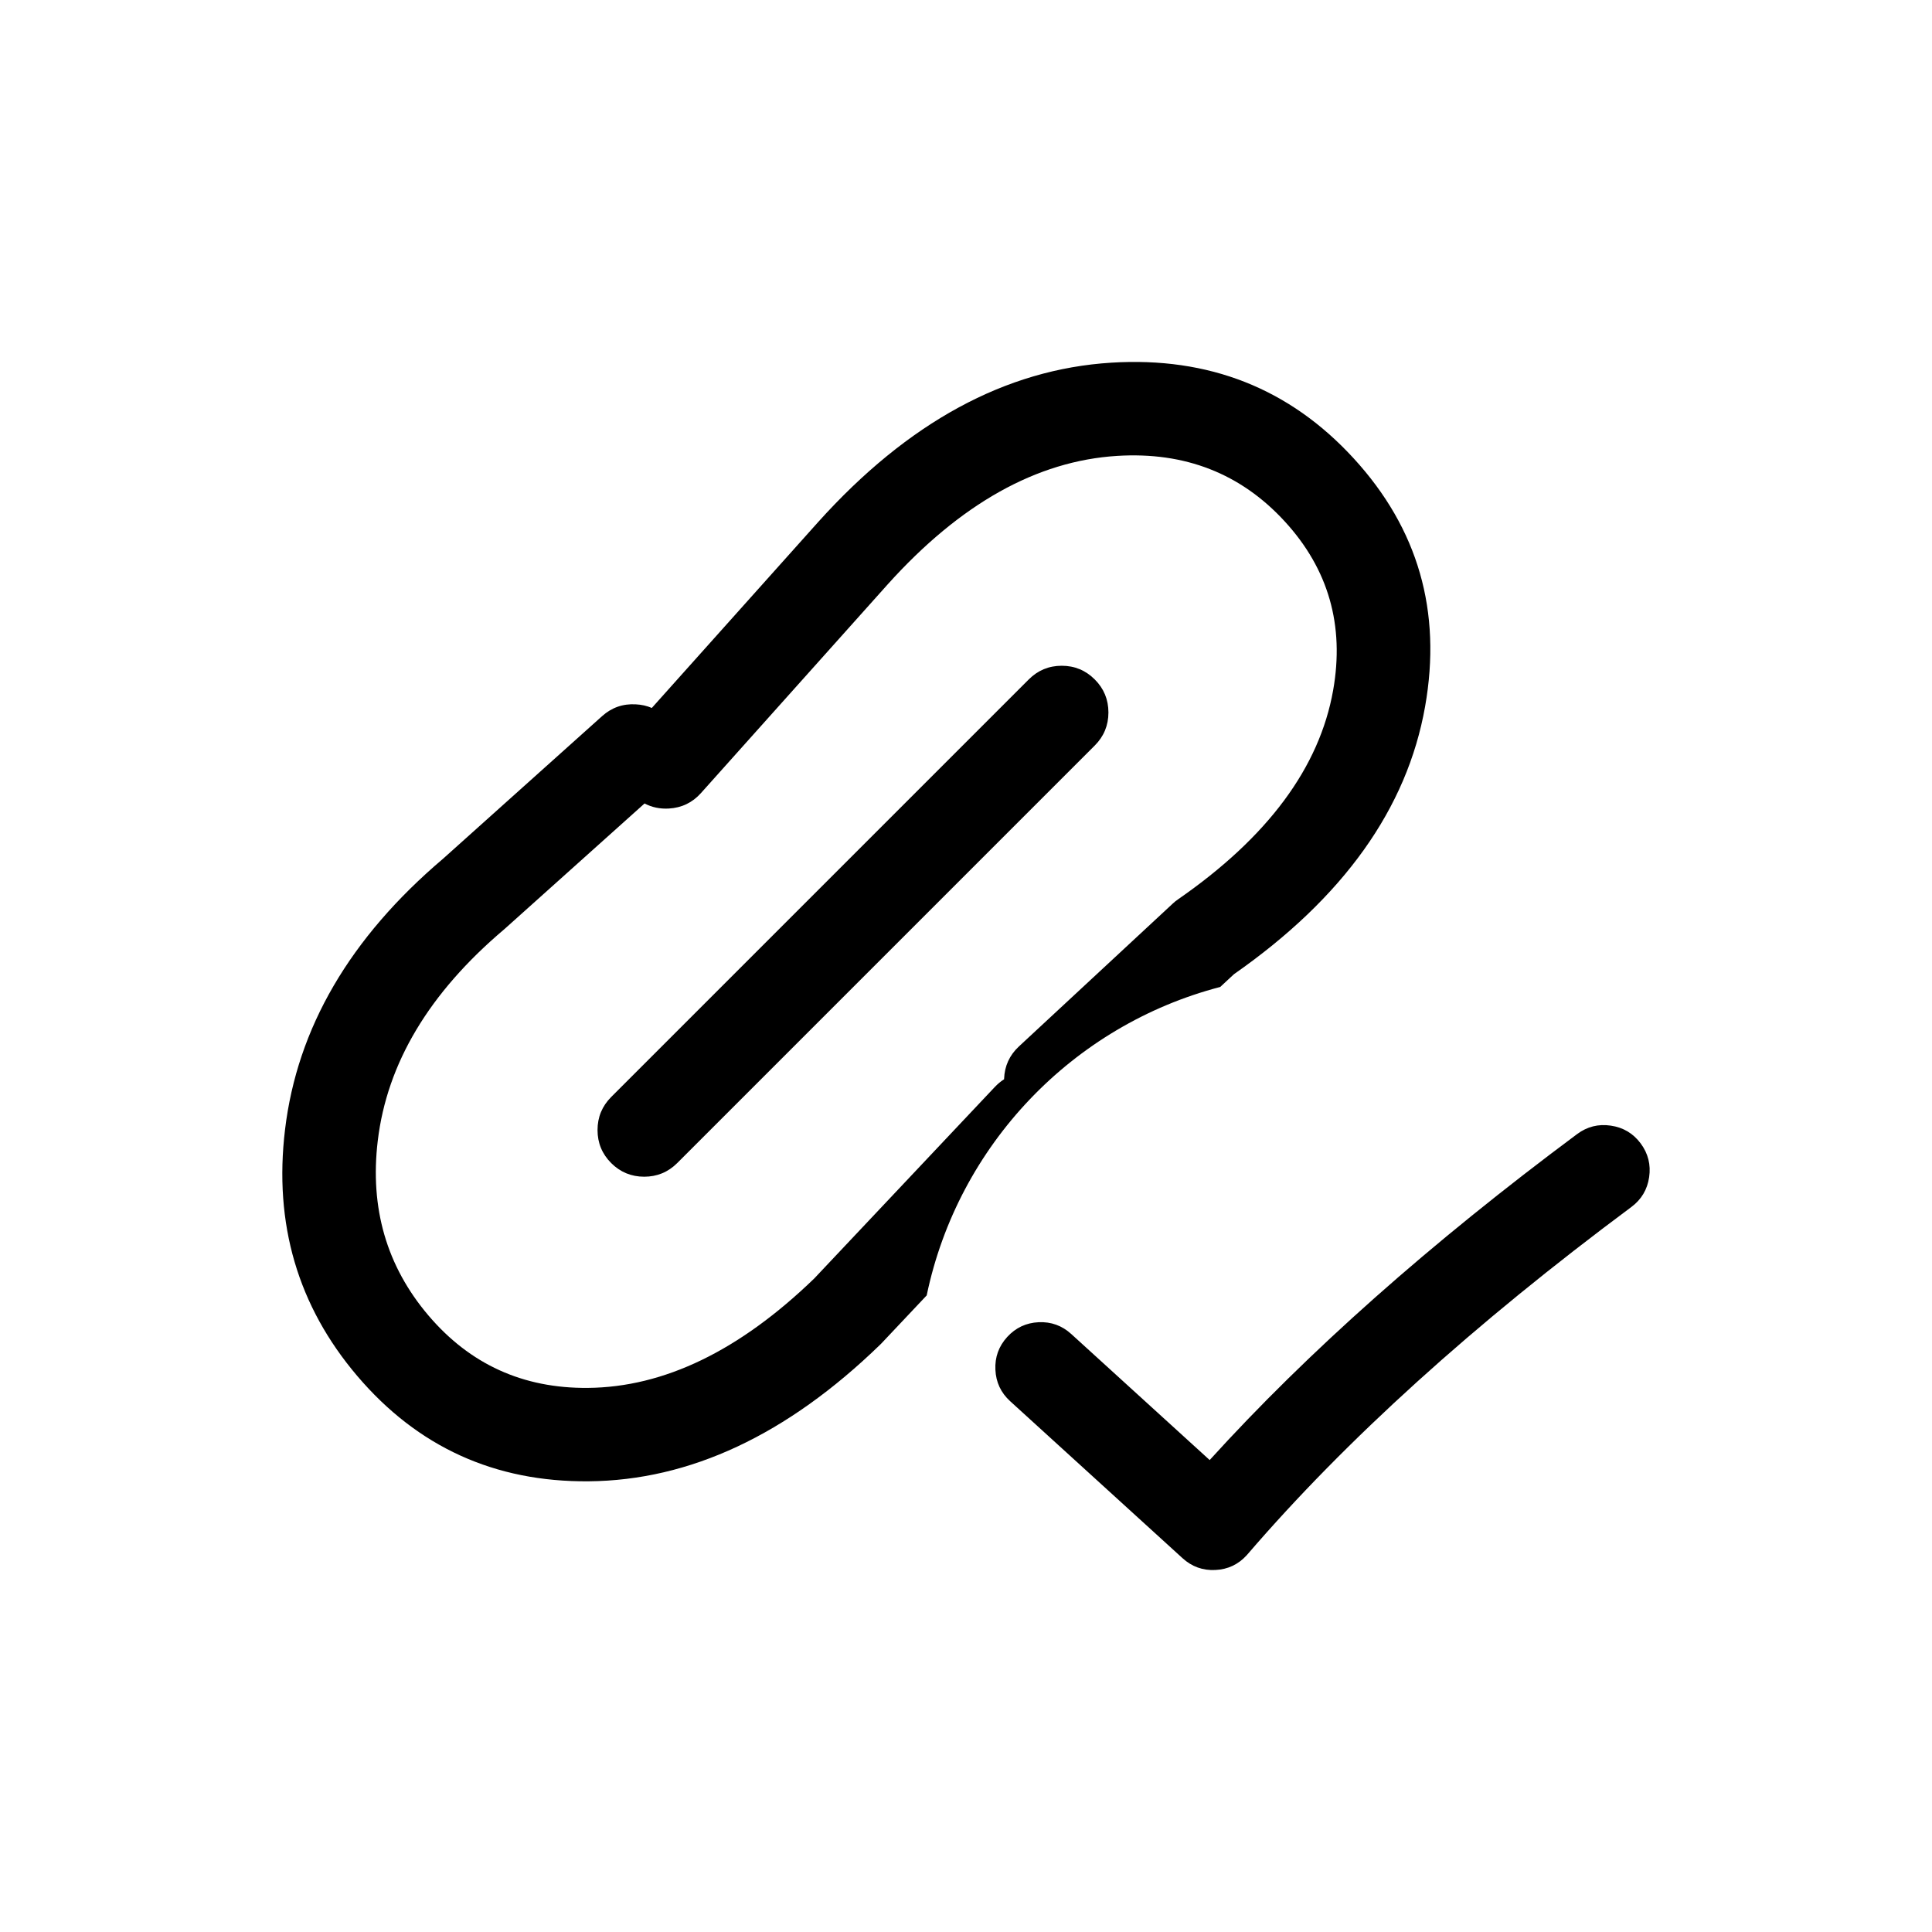
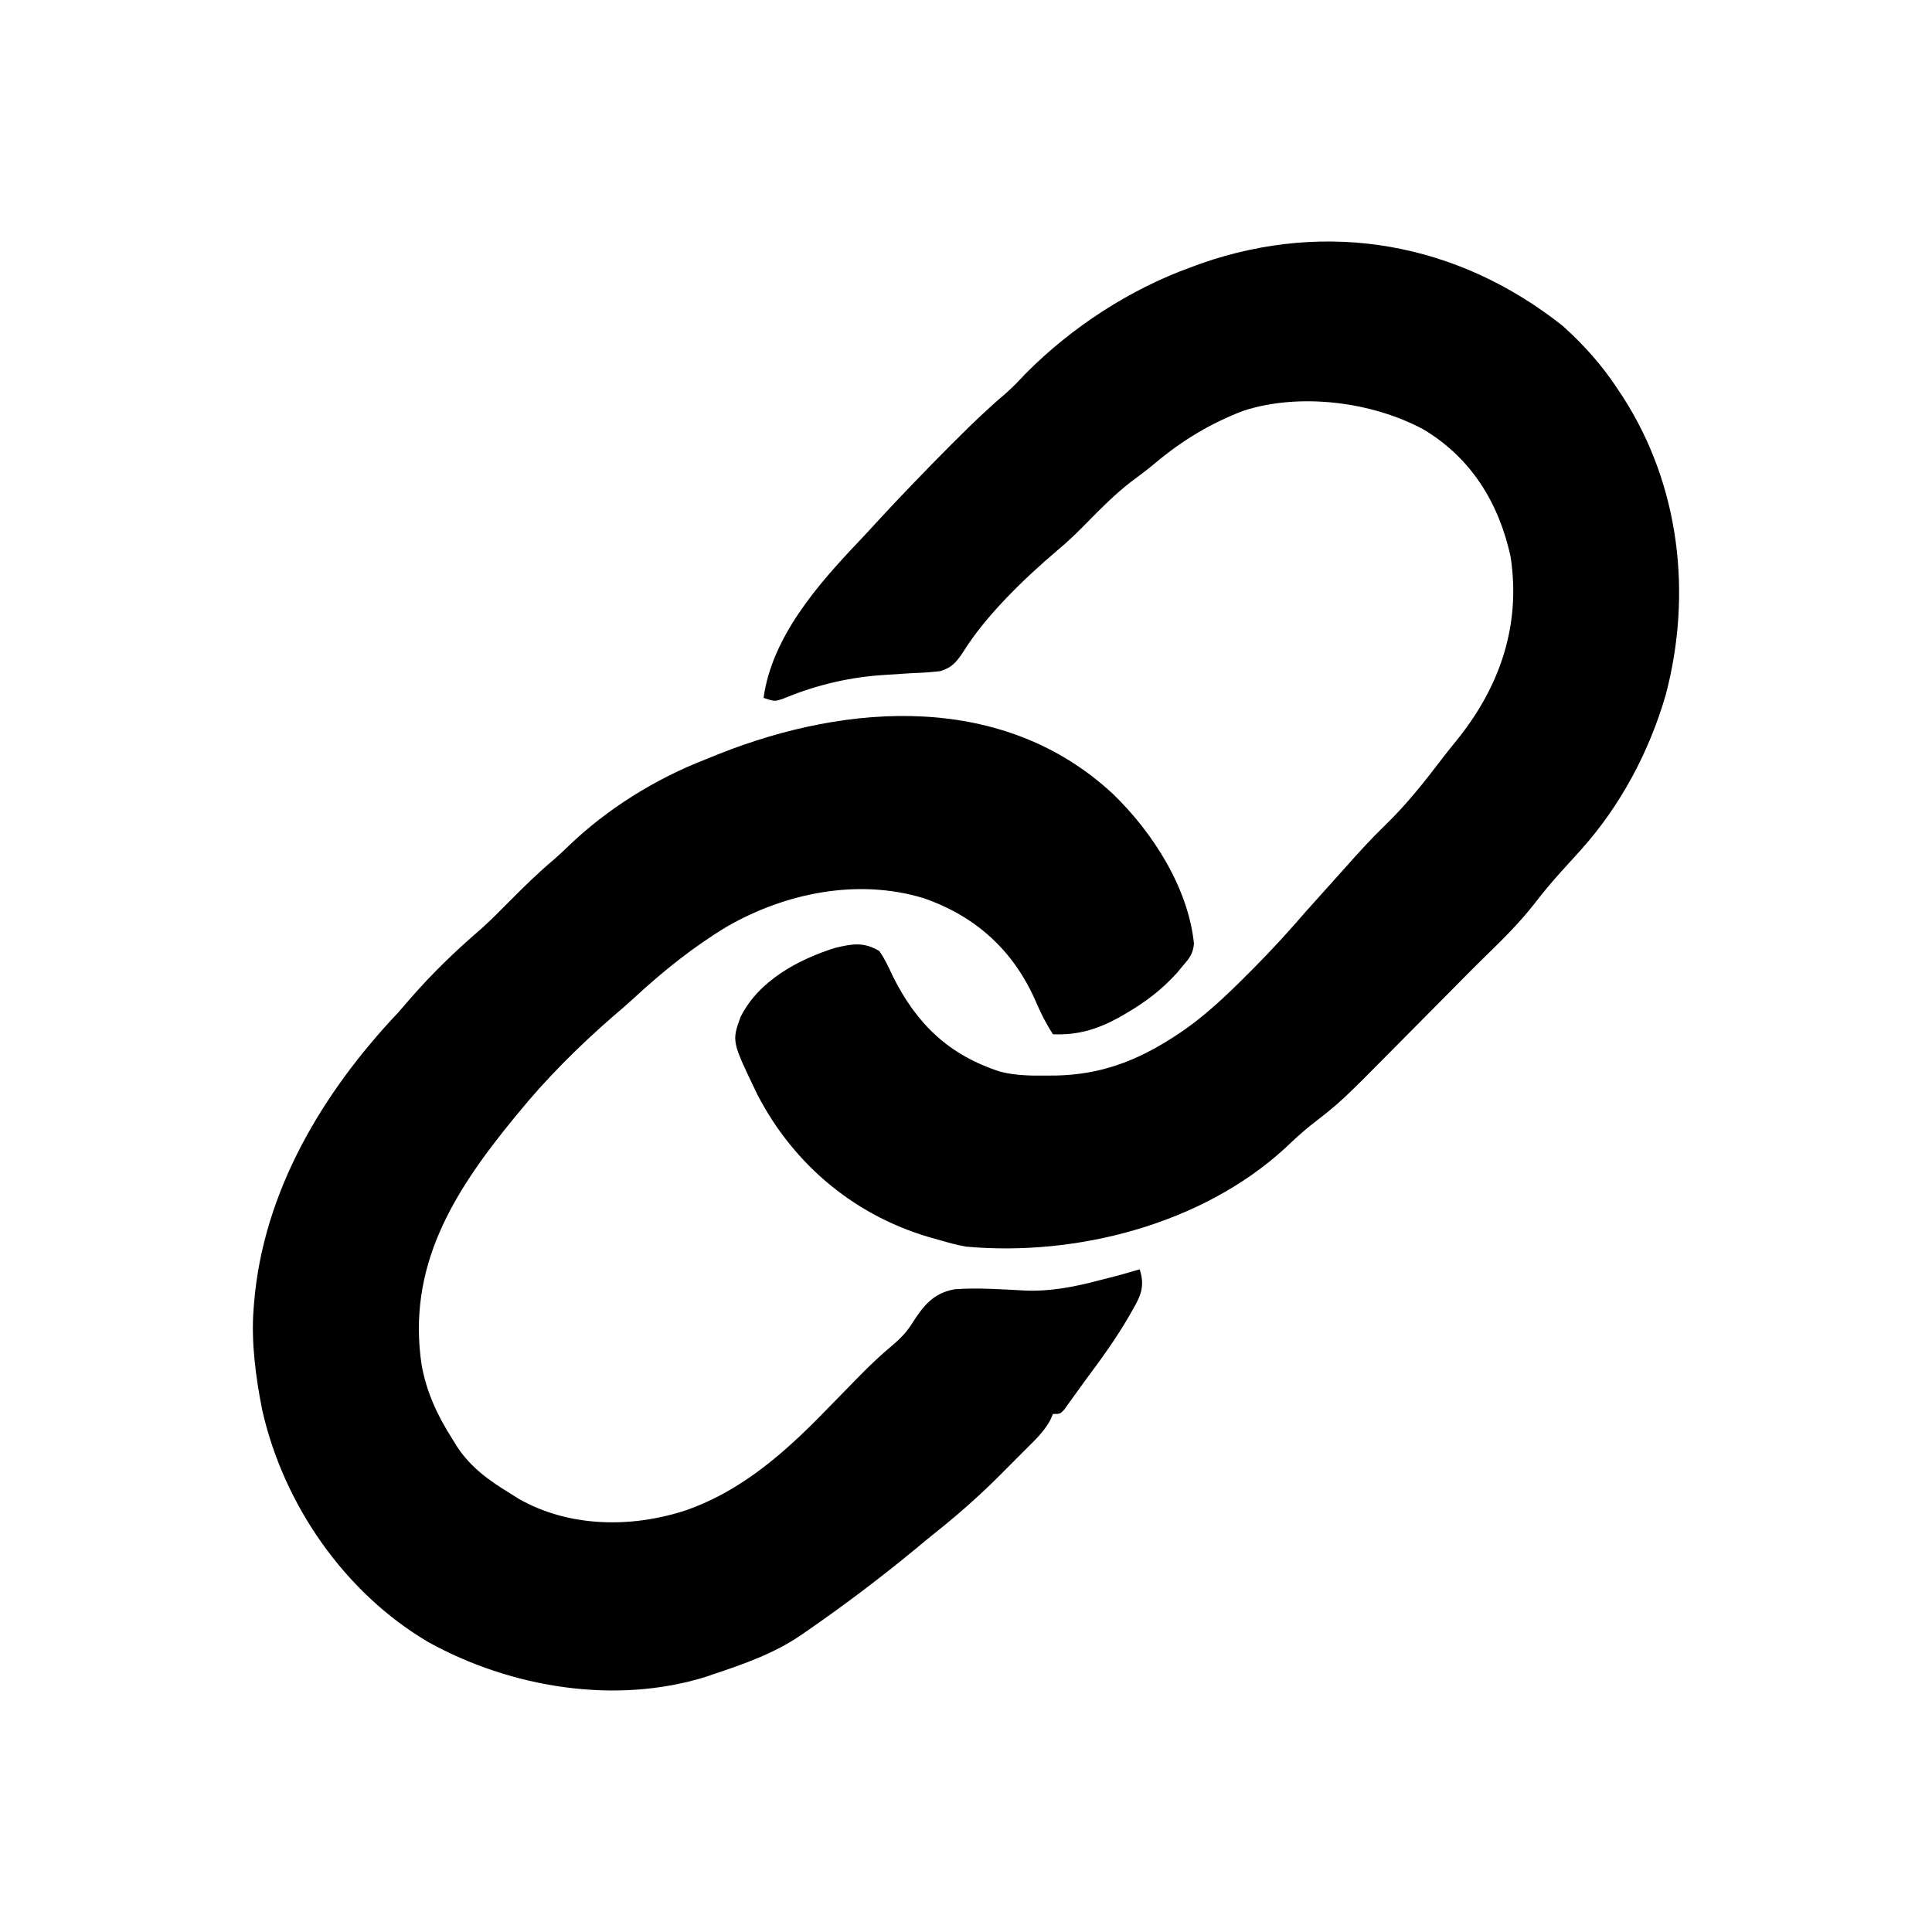
<svg xmlns="http://www.w3.org/2000/svg" viewBox="0 0 32 32">
-   <path d="M20.211 16.347C17.768 16.984 15.868 18.967 15.349 21.456L14.6 22.25Q14.588 22.263 14.575 22.275Q12.266 24.513 9.75 24.535Q7.418 24.555 5.917 22.79Q4.44 21.052 4.721 18.71Q5.023 16.187 7.341 14.221L9.972 11.862Q10.21 11.648 10.53 11.666Q10.674 11.673 10.796 11.726L13.552 8.646Q15.78 6.17 18.407 6.007Q20.83 5.856 22.422 7.593Q24.023 9.339 23.604 11.703Q23.156 14.236 20.438 16.136L20.211 16.347ZM10.676 13.308 8.365 15.38Q8.357 15.387 8.349 15.394Q6.487 16.97 6.257 18.894Q6.057 20.565 7.096 21.788Q8.128 23.002 9.736 22.988Q11.628 22.972 13.486 21.176L16.477 18.004Q16.549 17.928 16.631 17.876L16.631 17.869Q16.643 17.549 16.878 17.331L19.426 14.965Q19.466 14.927 19.512 14.896Q21.741 13.352 22.081 11.433Q22.366 9.822 21.281 8.638Q20.188 7.446 18.503 7.551Q16.507 7.675 14.704 9.678L11.61 13.136Q11.397 13.374 11.077 13.392Q10.858 13.404 10.676 13.308ZM17.744 22.096 20.036 24.183Q22.472 21.499 26.122 18.784Q26.372 18.598 26.68 18.644Q26.989 18.689 27.175 18.939Q27.36 19.189 27.315 19.497Q27.27 19.806 27.02 19.992Q23.109 22.9 20.664 25.743Q20.657 25.752 20.65 25.759Q20.44 25.99 20.129 26.004Q19.818 26.019 19.587 25.809L16.731 23.208Q16.501 22.998 16.487 22.687Q16.472 22.376 16.682 22.145Q16.892 21.915 17.203 21.9Q17.514 21.886 17.744 22.096ZM10.123 18.17 17.039 11.254Q17.266 11.027 17.586 11.027Q17.906 11.027 18.133 11.254Q18.359 11.48 18.359 11.801Q18.359 12.121 18.133 12.348L11.217 19.264Q10.99 19.49 10.67 19.49Q10.35 19.49 10.123 19.264Q9.897 19.037 9.897 18.717Q9.897 18.397 10.123 18.17Z" />
+   <path d="M25.885 5.399C26.236 5.716 26.528 6.041 26.789 6.437C26.82 6.483 26.851 6.531 26.883 6.579C27.824 8.043 28.03 9.839 27.59 11.508C27.318 12.448 26.841 13.346 26.186 14.075C26.175 14.087 26.175 14.087 26.121 14.147C26.03 14.249 25.939 14.349 25.847 14.449C25.694 14.618 25.551 14.792 25.411 14.973C25.177 15.271 24.916 15.535 24.644 15.798C24.406 16.03 24.174 16.267 23.941 16.502C23.789 16.657 23.635 16.811 23.482 16.965C23.366 17.081 23.251 17.197 23.136 17.314C22.208 18.252 22.208 18.252 21.709 18.639C21.558 18.76 21.421 18.888 21.281 19.021C19.907 20.279 17.827 20.814 16.002 20.648C15.858 20.622 15.723 20.587 15.582 20.545C15.55 20.536 15.518 20.527 15.485 20.518C14.201 20.17 13.157 19.313 12.546 18.132C12.12 17.249 12.12 17.249 12.265 16.846C12.564 16.245 13.216 15.894 13.834 15.699C14.117 15.633 14.305 15.597 14.564 15.752C14.657 15.883 14.721 16.026 14.789 16.172C15.183 16.96 15.715 17.477 16.573 17.752C16.827 17.815 17.075 17.818 17.335 17.815C17.39 17.815 17.445 17.814 17.502 17.814C18.224 17.796 18.807 17.581 19.417 17.19C19.443 17.173 19.47 17.156 19.497 17.138C19.943 16.847 20.319 16.483 20.693 16.108C20.716 16.085 20.739 16.062 20.762 16.039C21.065 15.734 21.353 15.419 21.633 15.093C21.742 14.97 21.853 14.848 21.963 14.726C22.078 14.599 22.192 14.472 22.305 14.344C22.507 14.116 22.71 13.894 22.929 13.682C23.286 13.337 23.587 12.959 23.887 12.564C23.968 12.459 24.05 12.356 24.134 12.254C24.844 11.372 25.194 10.355 25.02 9.219C24.825 8.33 24.37 7.587 23.578 7.113C22.725 6.653 21.531 6.501 20.596 6.803C20.052 7.01 19.584 7.293 19.14 7.665C19.009 7.775 18.873 7.877 18.735 7.979C18.468 8.185 18.236 8.419 18.001 8.659C17.842 8.822 17.682 8.976 17.507 9.121C16.964 9.583 16.323 10.199 15.946 10.81C15.838 10.97 15.759 11.063 15.569 11.117C15.406 11.136 15.245 11.145 15.08 11.151C14.962 11.158 14.843 11.166 14.725 11.174C14.667 11.178 14.608 11.182 14.549 11.186C13.994 11.231 13.469 11.364 12.957 11.578C12.827 11.619 12.827 11.619 12.647 11.559C12.787 10.545 13.55 9.678 14.226 8.967C14.324 8.864 14.421 8.759 14.517 8.653C14.921 8.215 15.334 7.787 15.754 7.365C15.778 7.341 15.802 7.317 15.827 7.293C16.1 7.018 16.379 6.752 16.675 6.501C16.787 6.401 16.888 6.295 16.99 6.186C17.742 5.426 18.711 4.793 19.716 4.43C19.774 4.408 19.832 4.387 19.892 4.365C22.003 3.628 24.153 4.024 25.885 5.399ZM18.438 13.154C19.094 13.789 19.682 14.706 19.776 15.632C19.76 15.793 19.702 15.872 19.596 15.991C19.562 16.033 19.528 16.074 19.493 16.116C19.236 16.399 18.962 16.606 18.63 16.797C18.596 16.816 18.562 16.836 18.526 16.857C18.173 17.05 17.843 17.149 17.44 17.13C17.324 16.951 17.234 16.773 17.151 16.576C16.783 15.74 16.161 15.176 15.302 14.878C14.213 14.544 13.011 14.789 12.041 15.347C11.485 15.682 10.982 16.086 10.507 16.525C10.39 16.632 10.271 16.736 10.15 16.838C9.588 17.327 9.043 17.869 8.573 18.448C8.549 18.477 8.526 18.506 8.501 18.535C7.508 19.75 6.738 20.979 6.984 22.613C7.069 23.071 7.246 23.448 7.495 23.839C7.509 23.861 7.509 23.861 7.577 23.972C7.808 24.314 8.104 24.525 8.454 24.738C8.498 24.767 8.543 24.795 8.59 24.824C9.426 25.302 10.462 25.31 11.358 25.016C12.321 24.681 13.051 24.011 13.748 23.289C13.88 23.153 14.013 23.017 14.146 22.882C14.178 22.85 14.209 22.818 14.241 22.785C14.413 22.61 14.587 22.445 14.775 22.288C14.916 22.169 15.02 22.061 15.118 21.904C15.298 21.62 15.469 21.413 15.815 21.354C16.198 21.326 16.584 21.355 16.967 21.375C17.401 21.394 17.801 21.314 18.218 21.203C18.252 21.195 18.286 21.187 18.321 21.178C18.508 21.13 18.693 21.079 18.877 21.024C18.962 21.293 18.904 21.445 18.769 21.679C18.75 21.713 18.731 21.746 18.712 21.78C18.497 22.155 18.245 22.503 17.987 22.848C17.925 22.932 17.865 23.016 17.805 23.1C17.789 23.122 17.789 23.122 17.709 23.233C17.683 23.27 17.656 23.307 17.629 23.345C17.559 23.42 17.559 23.42 17.44 23.42C17.432 23.437 17.432 23.437 17.396 23.522C17.305 23.686 17.188 23.809 17.056 23.939C17.03 23.966 17.003 23.992 16.976 24.019C16.921 24.075 16.865 24.13 16.809 24.186C16.726 24.268 16.643 24.351 16.561 24.435C16.217 24.78 15.857 25.096 15.476 25.399C15.372 25.482 15.269 25.567 15.167 25.653C14.585 26.133 13.986 26.585 13.366 27.014C13.336 27.035 13.307 27.056 13.275 27.077C12.829 27.385 12.32 27.562 11.808 27.733C11.775 27.745 11.742 27.756 11.708 27.768C10.197 28.245 8.454 27.952 7.092 27.197C5.706 26.38 4.695 24.918 4.343 23.354C4.236 22.813 4.158 22.234 4.2 21.683C4.203 21.65 4.205 21.617 4.208 21.583C4.359 19.736 5.342 18.095 6.596 16.77C6.665 16.691 6.734 16.611 6.803 16.531C7.16 16.121 7.549 15.745 7.963 15.391C8.132 15.238 8.293 15.076 8.454 14.913C8.687 14.678 8.922 14.449 9.175 14.236C9.257 14.165 9.337 14.091 9.414 14.015C10.054 13.398 10.86 12.897 11.689 12.577C11.762 12.547 11.835 12.518 11.908 12.488C14.064 11.632 16.631 11.47 18.438 13.154Z" />
</svg>
